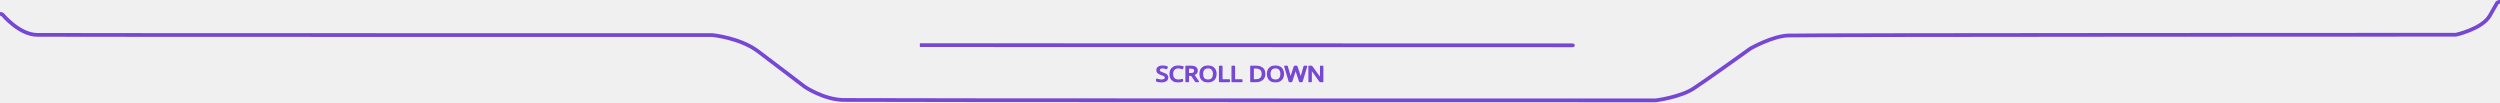
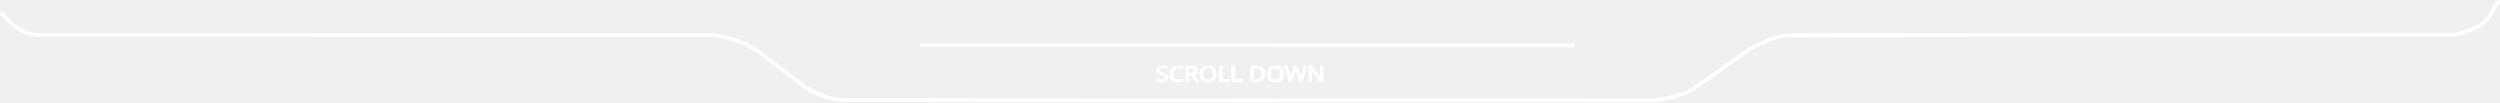
- <svg xmlns="http://www.w3.org/2000/svg" width="505.887mm" height="20.691mm" viewBox="0 0 505.887 20.691" version="1.1" id="svg5" xml:space="preserve">
+ <svg xmlns="http://www.w3.org/2000/svg" height="20.691mm" id="svg5" version="1.1" viewBox="0 0 505.887 20.691" width="505.887mm" xml:space="preserve">
  <defs id="defs2" />
  <g id="layer1" transform="translate(133.8245,-293.4017)">
-     <path style="fill:none;stroke:#7647d5;stroke-width:0.759;stroke-linejoin:round;stroke-opacity:1;paint-order:markers fill stroke" d="m -133.824,296.224 0.212,5e-5 c 0.223,0.028 0.402,0.242 0.402,0.242 0,0 3.309,3.943 6.87,3.99 3.561,0.047 136.654,0.039 136.654,0.039 0,0 5.602,0.544 9.226,3.27 3.624,2.726 9.439,7.169 9.439,7.169 0,0 3.845,2.616 7.831,2.694 3.987,0.079 164.415,0.084 164.415,0.084 0,0 4.958,-0.635 7.652,-2.4 2.694,-1.765 11.512,-8.096 11.512,-8.096 0,0 4.39,-2.496 7.599,-2.63 3.209,-0.134 135.152,-0.156 135.152,-0.156 0,0 5.306,-1.17 6.841,-3.833 1.448,-2.512 1.493,-2.607 1.493,-2.607 0,0 0.255,-0.21 0.422,-0.21 0.167,0 0.167,0 0.167,0" id="path351" />
-     <path style="fill:none;stroke:#7647d5;stroke-width:0.759;stroke-linejoin:round;stroke-opacity:1;paint-order:markers fill stroke" d="m 52.314,302.536 132.139,0.032 -0.087,-0.053" id="path961" />
-     <text xml:space="preserve" style="font-style:normal;font-variant:normal;font-weight:normal;font-stretch:normal;font-size:4.572px;font-family:'Segoe Fluent Icons';-inkscape-font-specification:'Segoe Fluent Icons, Normal';font-variant-ligatures:normal;font-variant-caps:normal;font-variant-numeric:normal;font-variant-east-asian:normal;fill:#7647d5;fill-opacity:1;stroke:#7647d5;stroke-width:0.27;stroke-linejoin:round;stroke-opacity:1;paint-order:markers fill stroke" x="94.468" y="328.077" id="text1017" transform="scale(1.058628,0.9446188)">
-       <tspan id="tspan1015" style="font-style:normal;font-variant:normal;font-weight:normal;font-stretch:normal;font-size:4.572px;font-family:'Segoe Fluent Icons';-inkscape-font-specification:'Segoe Fluent Icons, Normal';font-variant-ligatures:normal;font-variant-caps:normal;font-variant-numeric:normal;font-variant-east-asian:normal;fill:#7647d5;fill-opacity:1;stroke:#7647d5;stroke-width:0.27;stroke-opacity:1" x="94.468" y="328.077">SCROLL DOWN</tspan>
+     <path d="m -133.824,296.224 0.212,5e-5 c 0.223,0.028 0.402,0.242 0.402,0.242 0,0 3.309,3.943 6.87,3.99 3.561,0.047 136.654,0.039 136.654,0.039 0,0 5.602,0.544 9.226,3.27 3.624,2.726 9.439,7.169 9.439,7.169 0,0 3.845,2.616 7.831,2.694 3.987,0.079 164.415,0.084 164.415,0.084 0,0 4.958,-0.635 7.652,-2.4 2.694,-1.765 11.512,-8.096 11.512,-8.096 0,0 4.39,-2.496 7.599,-2.63 3.209,-0.134 135.152,-0.156 135.152,-0.156 0,0 5.306,-1.17 6.841,-3.833 1.448,-2.512 1.493,-2.607 1.493,-2.607 0,0 0.255,-0.21 0.422,-0.21 0.167,0 0.167,0 0.167,0" id="path351" style="fill:none;stroke:#ffffff;stroke-width:0.759;stroke-linejoin:round;stroke-opacity:1;paint-order:markers fill stroke" />
+     <path d="m 52.314,302.536 132.139,0.032 -0.087,-0.053" id="path961" style="fill:none;stroke:#ffffff;stroke-width:0.759;stroke-linejoin:round;stroke-opacity:1;paint-order:markers fill stroke" />
+     <text id="text1017" style="font-style:normal;font-variant:normal;font-weight:normal;font-stretch:normal;font-size:4.572px;font-family:'Segoe Fluent Icons';-inkscape-font-specification:'Segoe Fluent Icons, Normal';font-variant-ligatures:normal;font-variant-caps:normal;font-variant-numeric:normal;font-variant-east-asian:normal;fill:#ffffff;fill-opacity:1;stroke:#ffffff;stroke-width:0.27;stroke-linejoin:round;stroke-opacity:1;paint-order:markers fill stroke" transform="scale(1.058628,0.9446188)" x="94.468" xml:space="preserve" y="328.077">
+       <tspan id="tspan1015" style="font-style:normal;font-variant:normal;font-weight:normal;font-stretch:normal;font-size:4.572px;font-family:'Segoe Fluent Icons';-inkscape-font-specification:'Segoe Fluent Icons, Normal';font-variant-ligatures:normal;font-variant-caps:normal;font-variant-numeric:normal;font-variant-east-asian:normal;fill:#ffffff;fill-opacity:1;stroke:#ffffff;stroke-width:0.27;stroke-opacity:1" x="94.468" y="328.077">SCROLL DOWN</tspan>
    </text>
  </g>
</svg>
